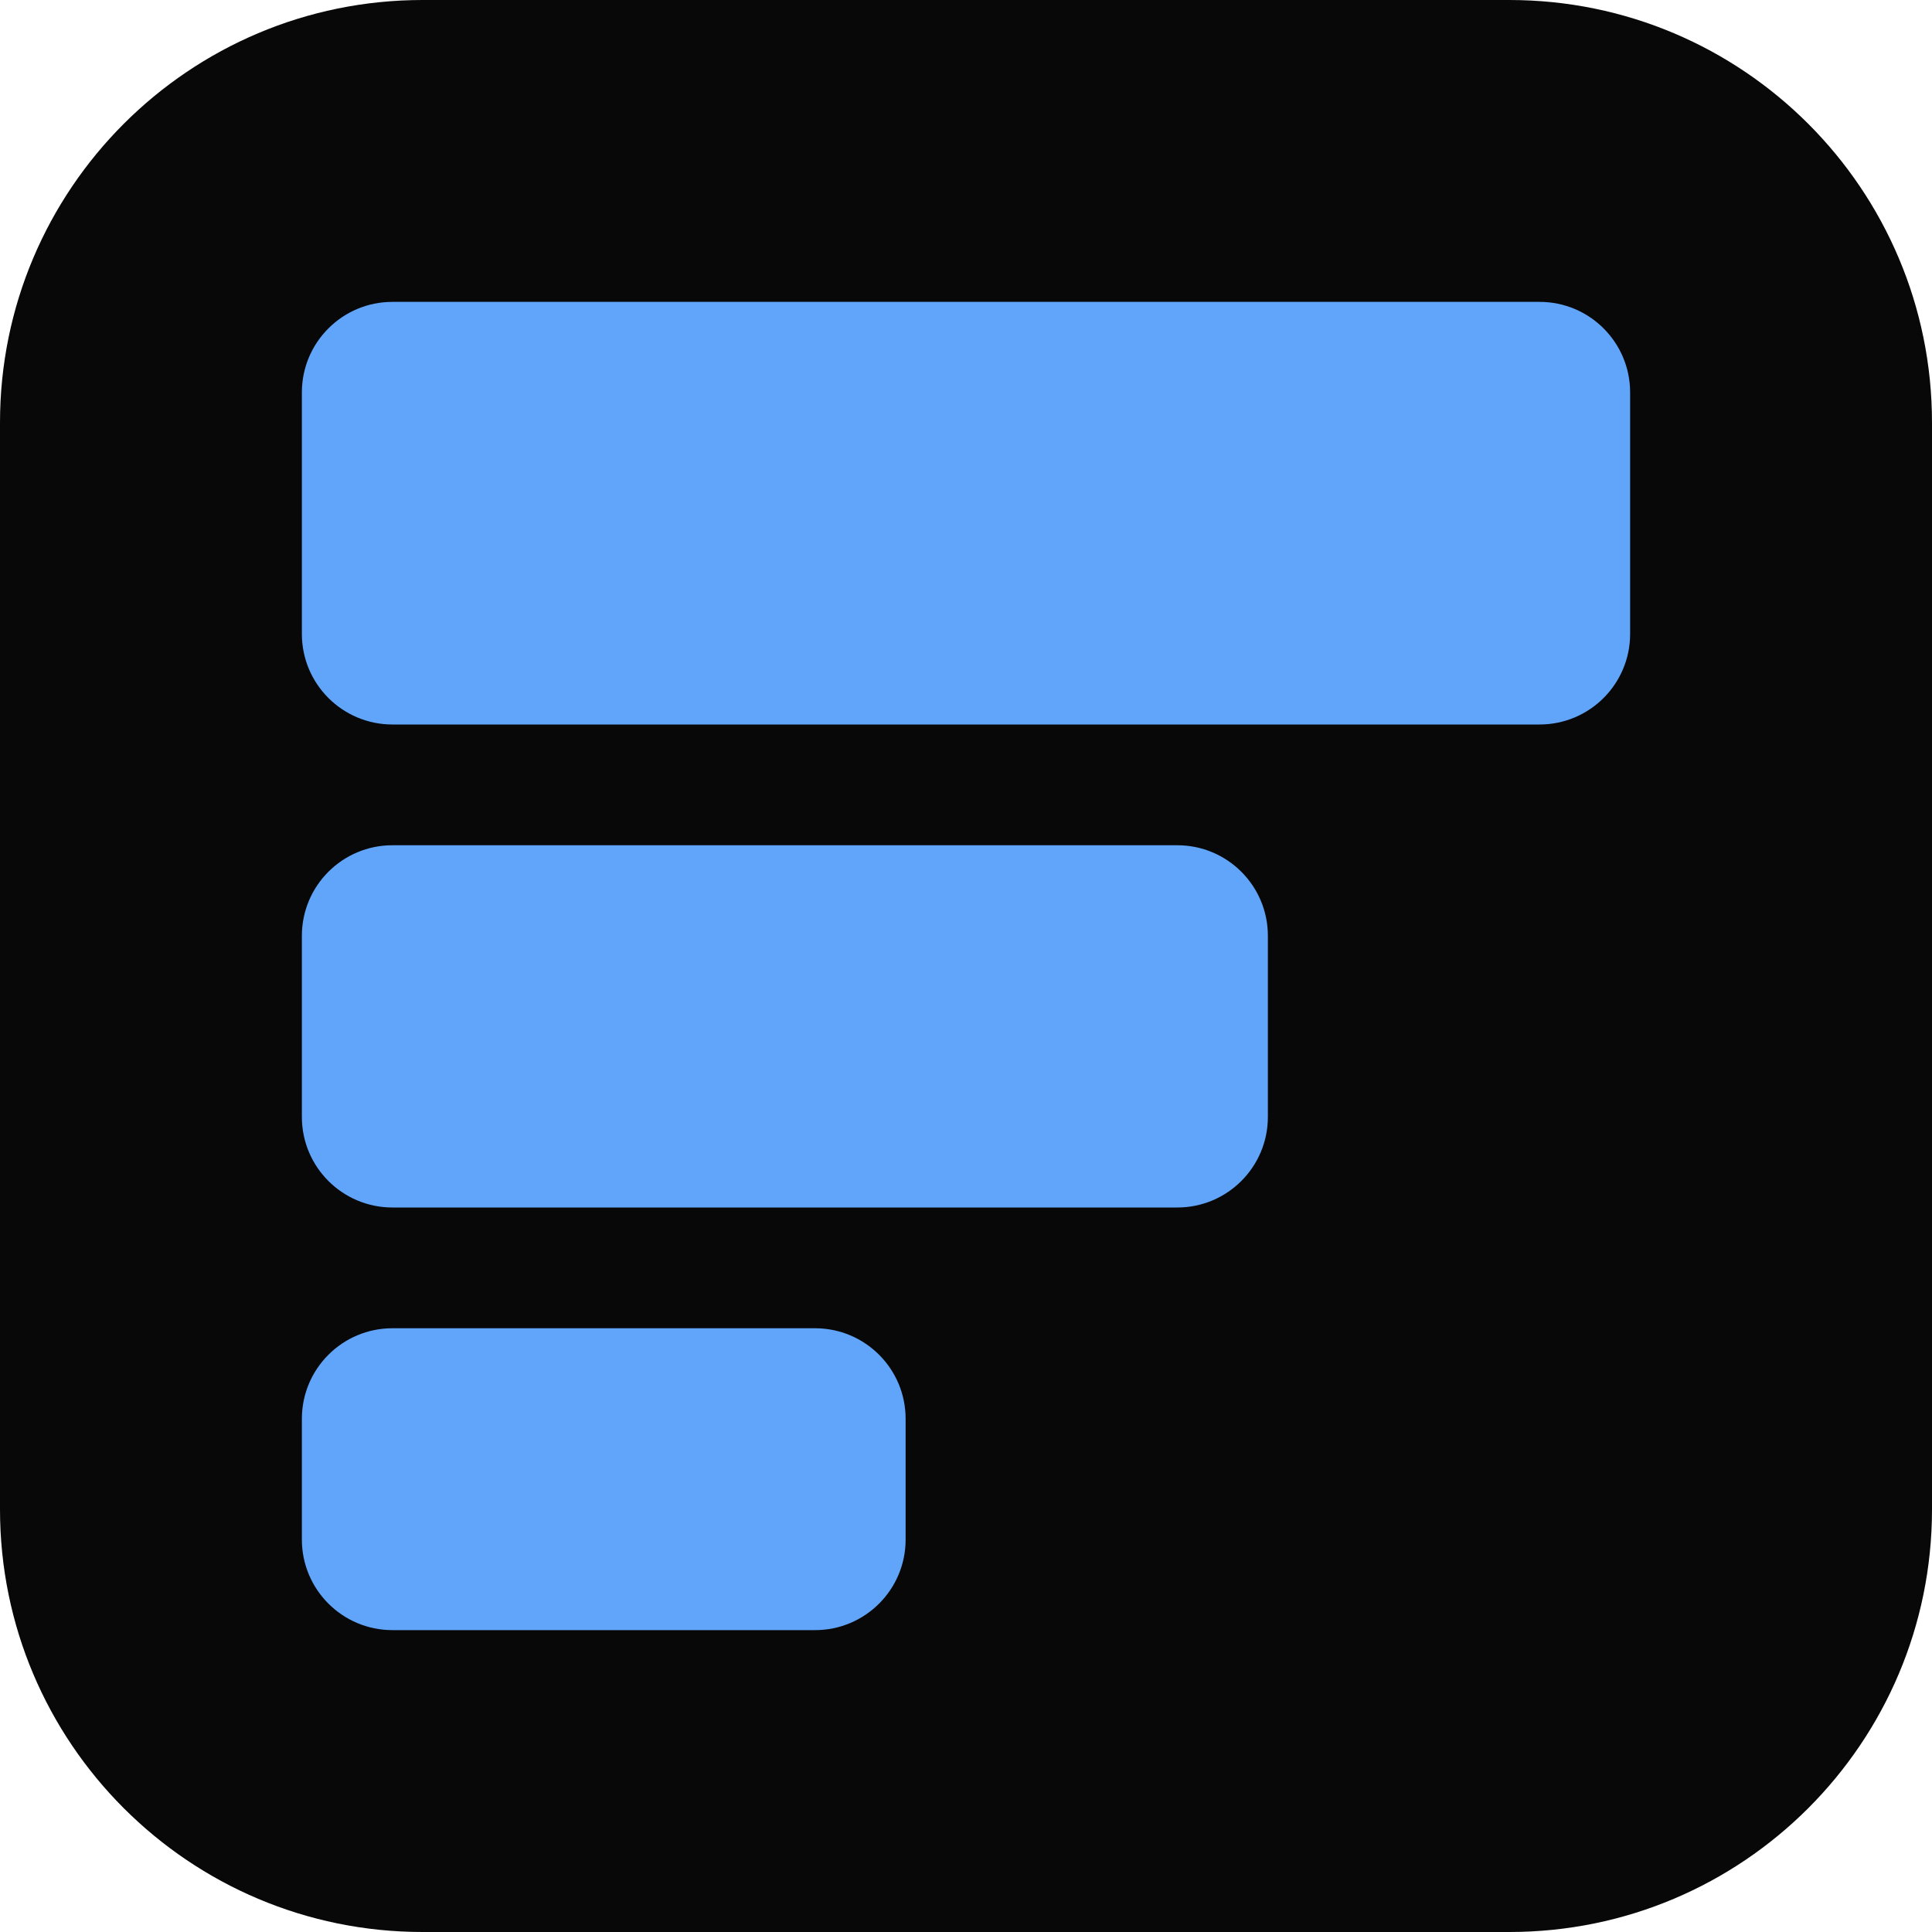
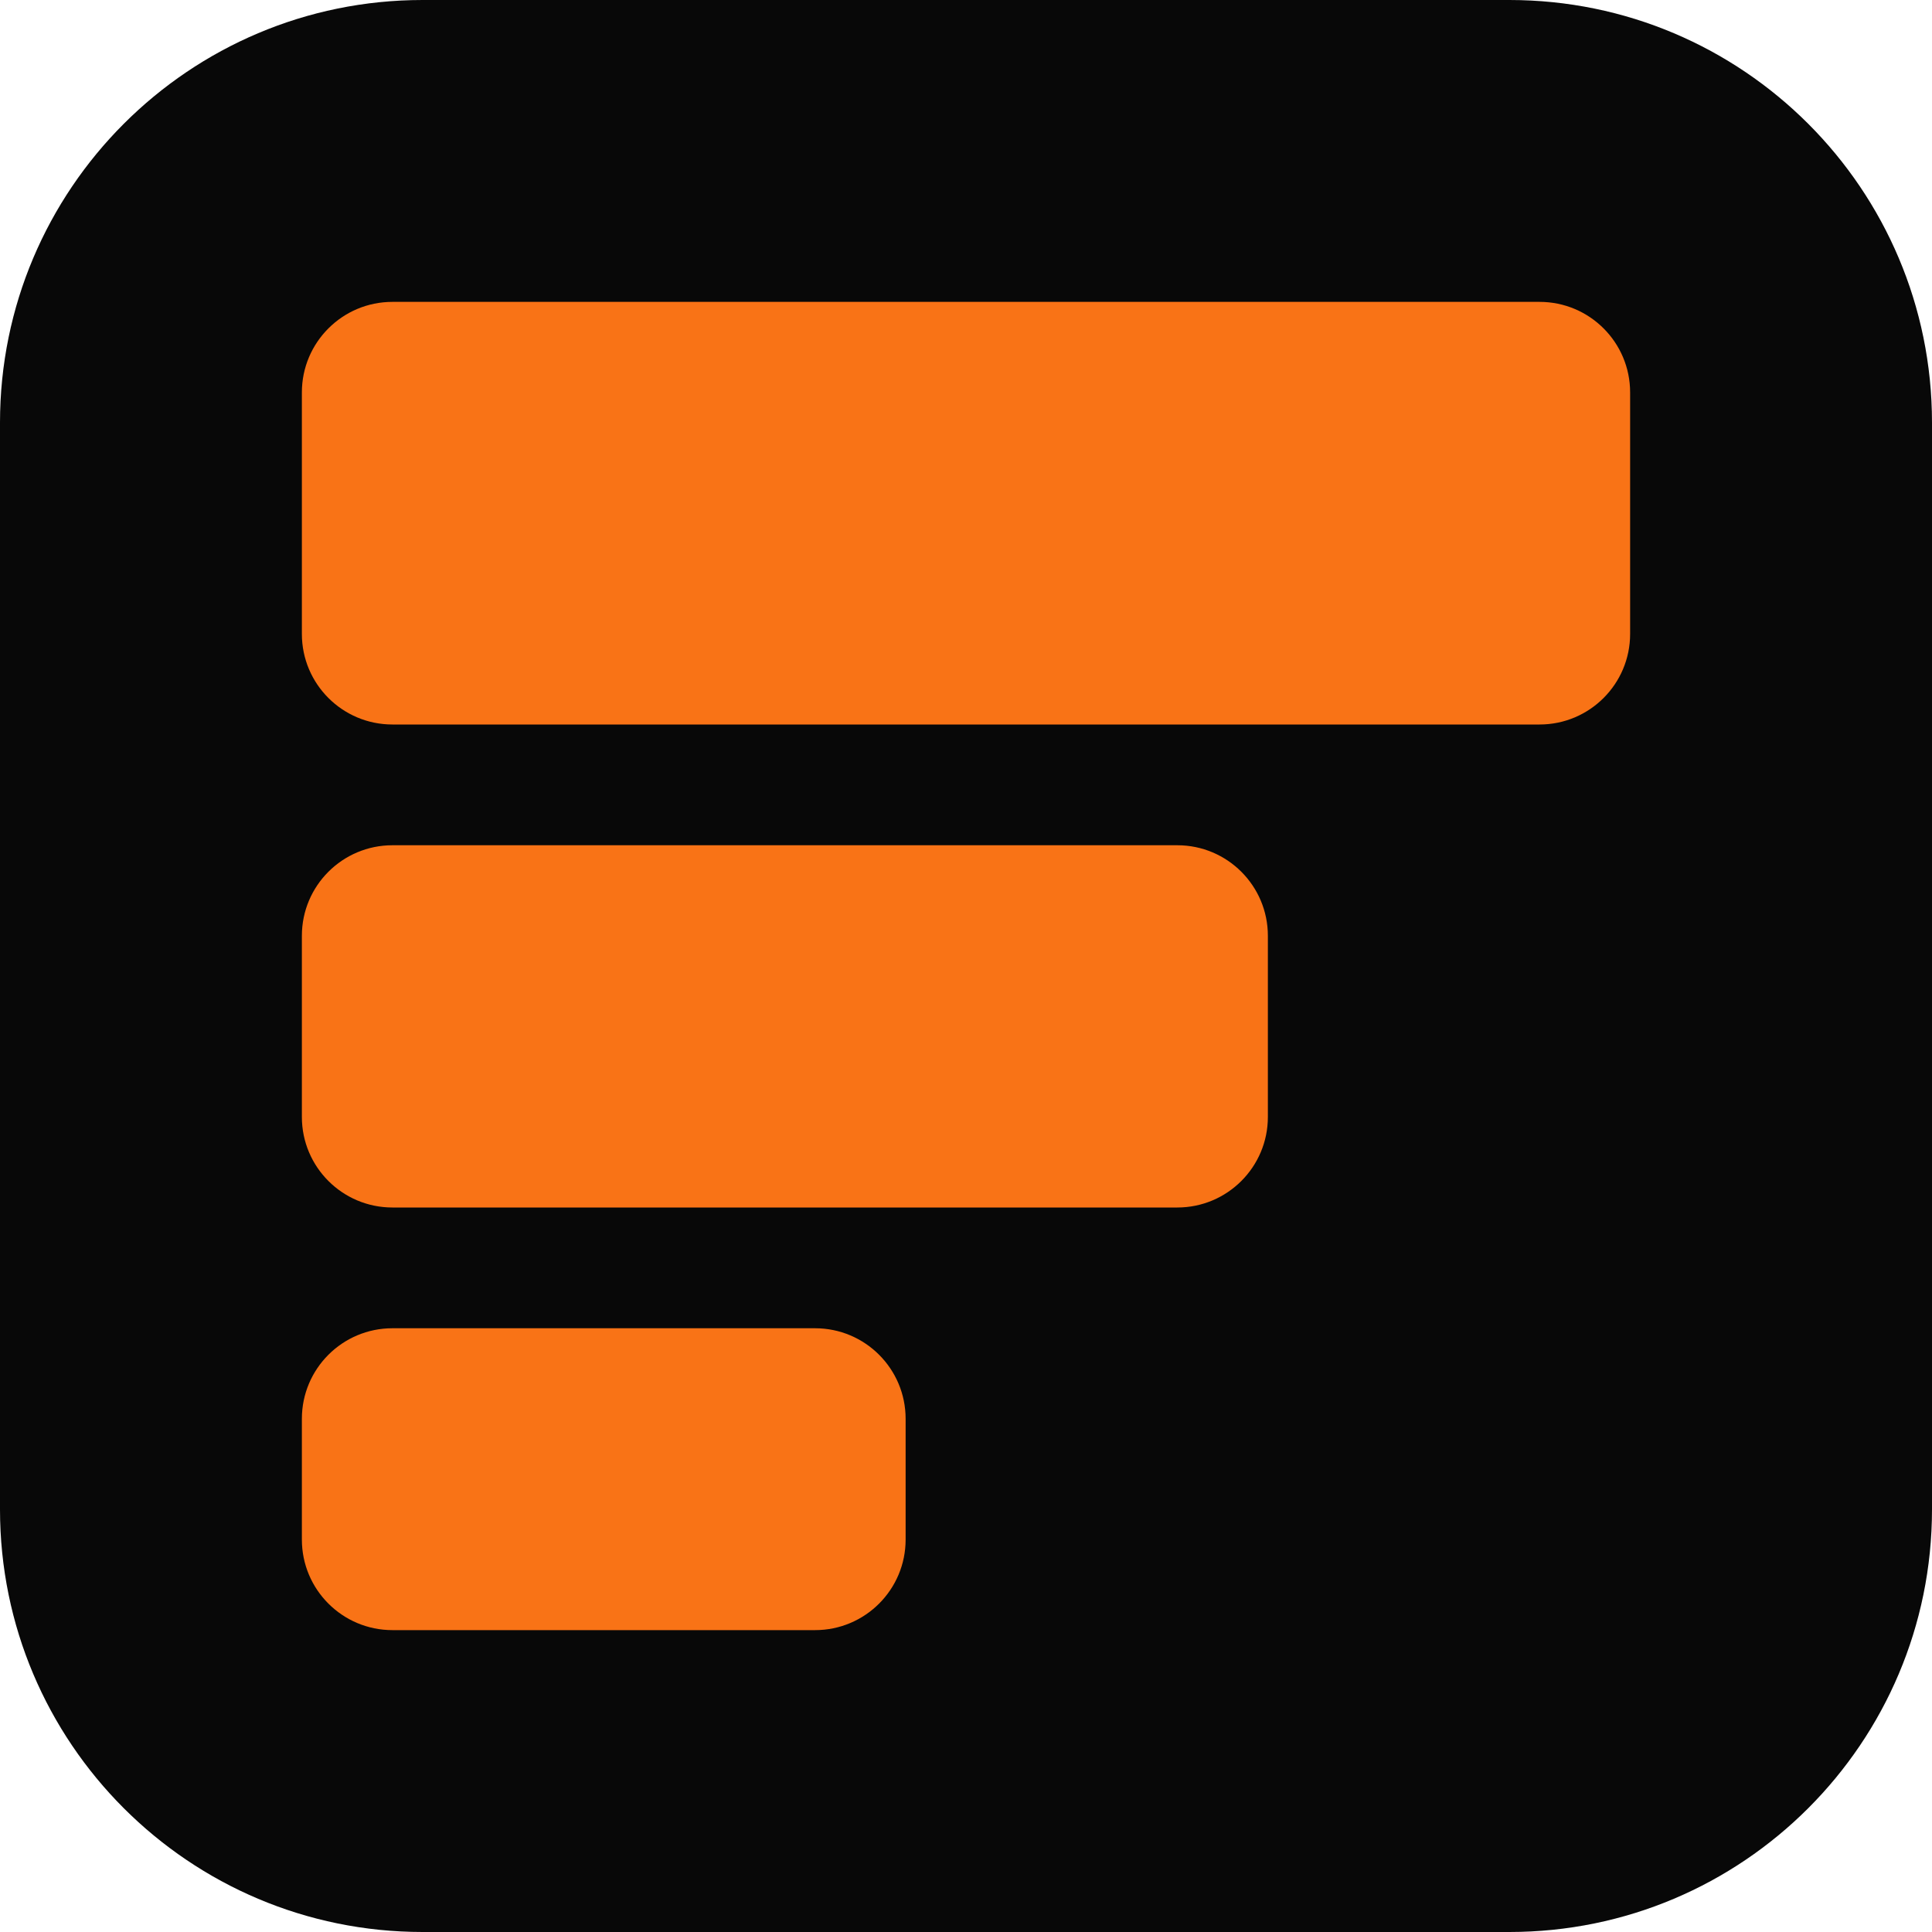
<svg xmlns="http://www.w3.org/2000/svg" width="32" height="32" viewBox="0 0 32 32" fill="none">
  <rect width="32" height="32" rx="7" fill="#080808" />
-   <rect x="5" y="5" width="22" height="7" rx="1.5" fill="#60A5FA" />
-   <rect x="5" y="14" width="16" height="6" rx="1.5" fill="#60A5FA" />
-   <rect x="5" y="22" width="10" height="5" rx="1.5" fill="#60A5FA" />
+   <rect x="5" y="5" width="22" height="7" rx="1.5" fill="#F97316" />
+   <rect x="5" y="14" width="16" height="6" rx="1.5" fill="#F97316" />
+   <rect x="5" y="22" width="10" height="5" rx="1.5" fill="#F97316" />
</svg>
